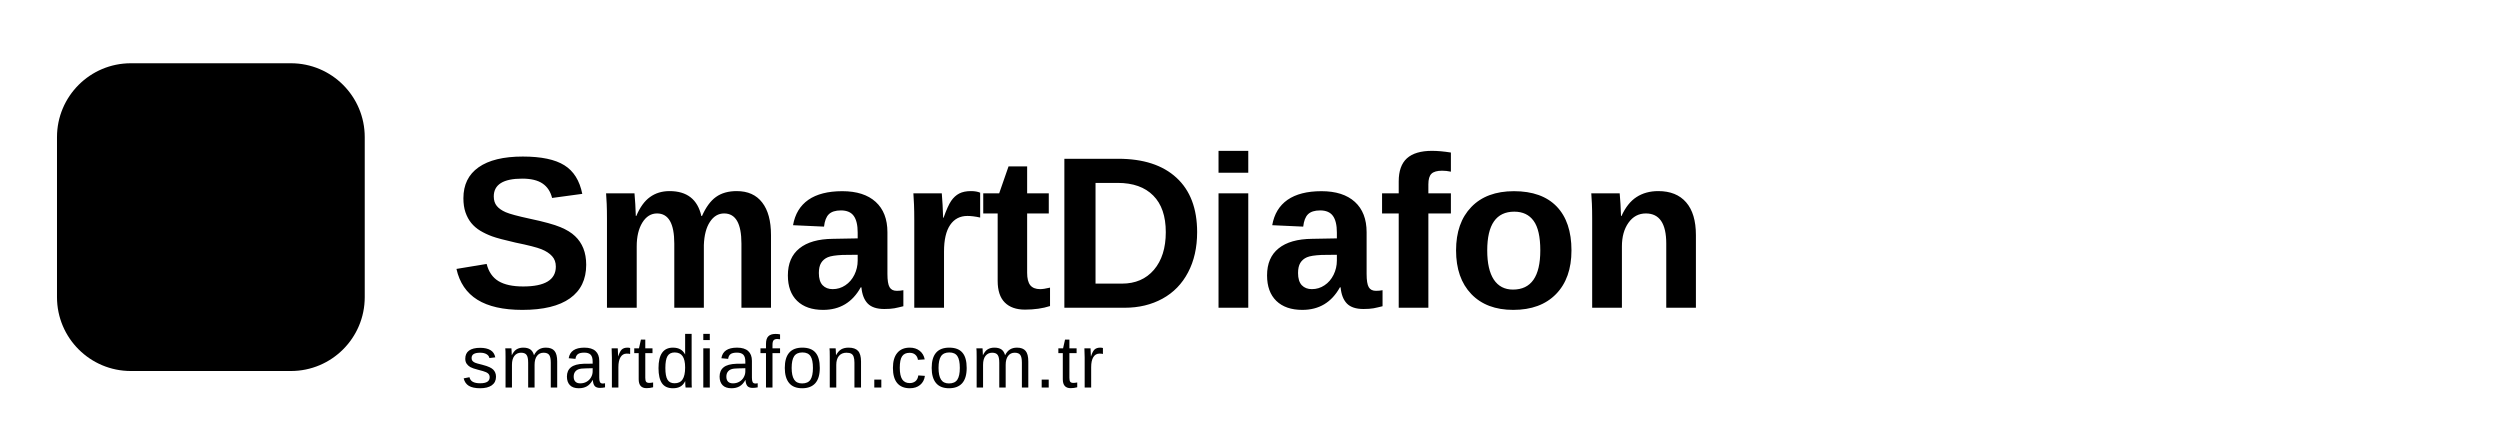
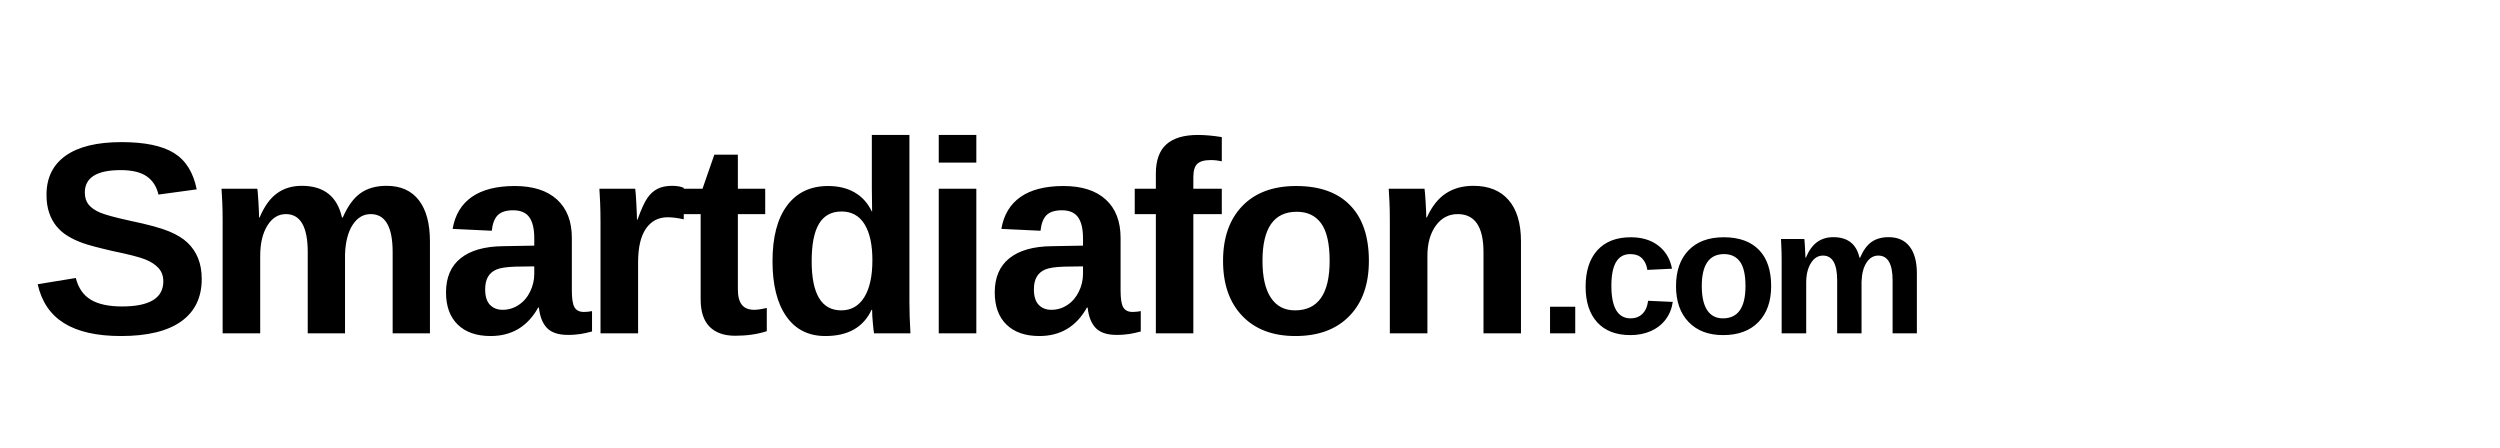
- <svg xmlns="http://www.w3.org/2000/svg" viewBox="0 0 438.67 75.1" width="438.67" height="75.1" role="img" aria-label="smartdiafon.com.tr">
-   <g fill="currentColor">
-     <rect x="10" y="11.1" width="54" height="54" rx="12.96" />
-     <rect x="21.88" y="25.68" width="21.6" height="16.2" rx="3.24" opacity="0.5" />
-     <rect x="24.58" y="30.54" width="21.6" height="16.2" rx="3.24" opacity="0.8" />
-     <rect x="27.28" y="35.4" width="21.6" height="16.2" rx="3.24" />
-     <text x="79" y="54" font-family="'Arial Black', 'Arial', sans-serif" font-size="38" font-weight="900" letter-spacing="-0.5">SmartDiafon</text>
-     <text x="81" y="68" font-family="Arial, sans-serif" font-size="13" font-weight="400" letter-spacing="0.3">smartdiafon.com.tr</text>
-   </g>
+ <svg xmlns="http://www.w3.org/2000/svg" viewBox="0 0 420 75.1" width="420" height="75.1" role="img" aria-label="smartdiafon.com">
+   <text x="5" y="56" font-family="'Arial Black','Arial',sans-serif" font-size="46" font-weight="900" letter-spacing="-1.5" fill="currentColor">Smartdiafon<tspan font-size="30">.com</tspan>
+   </text>
</svg>
